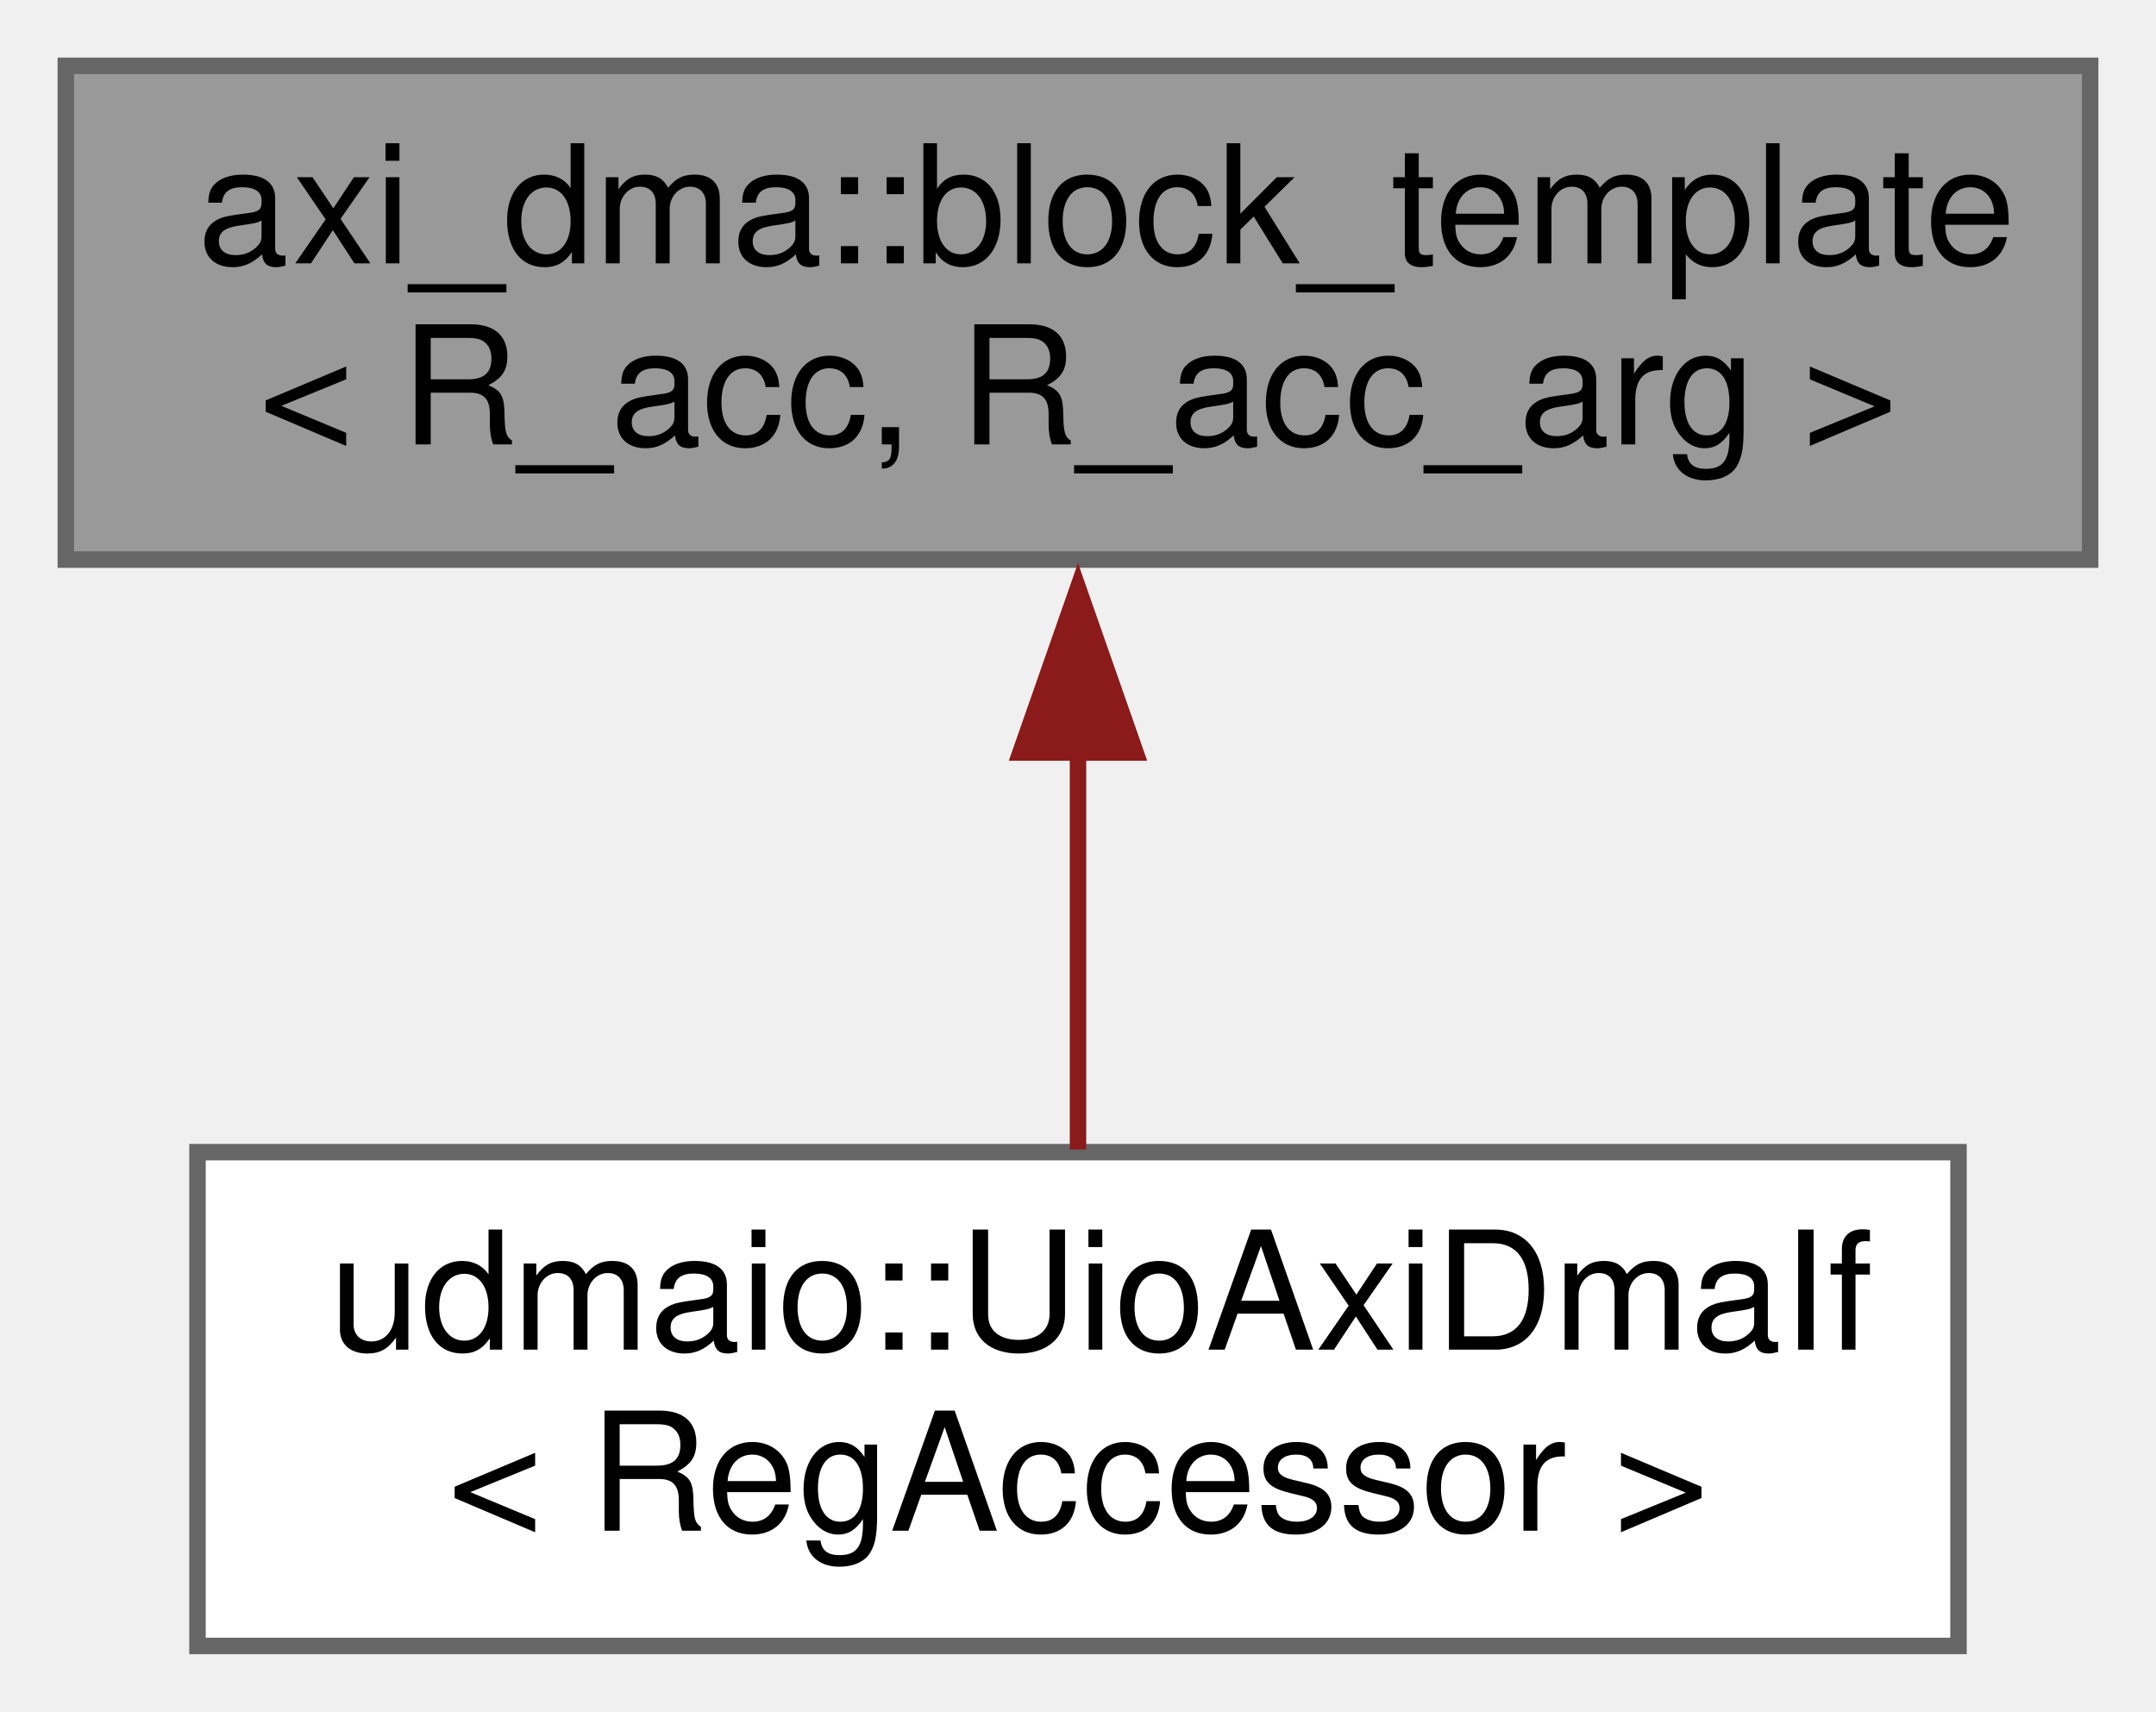
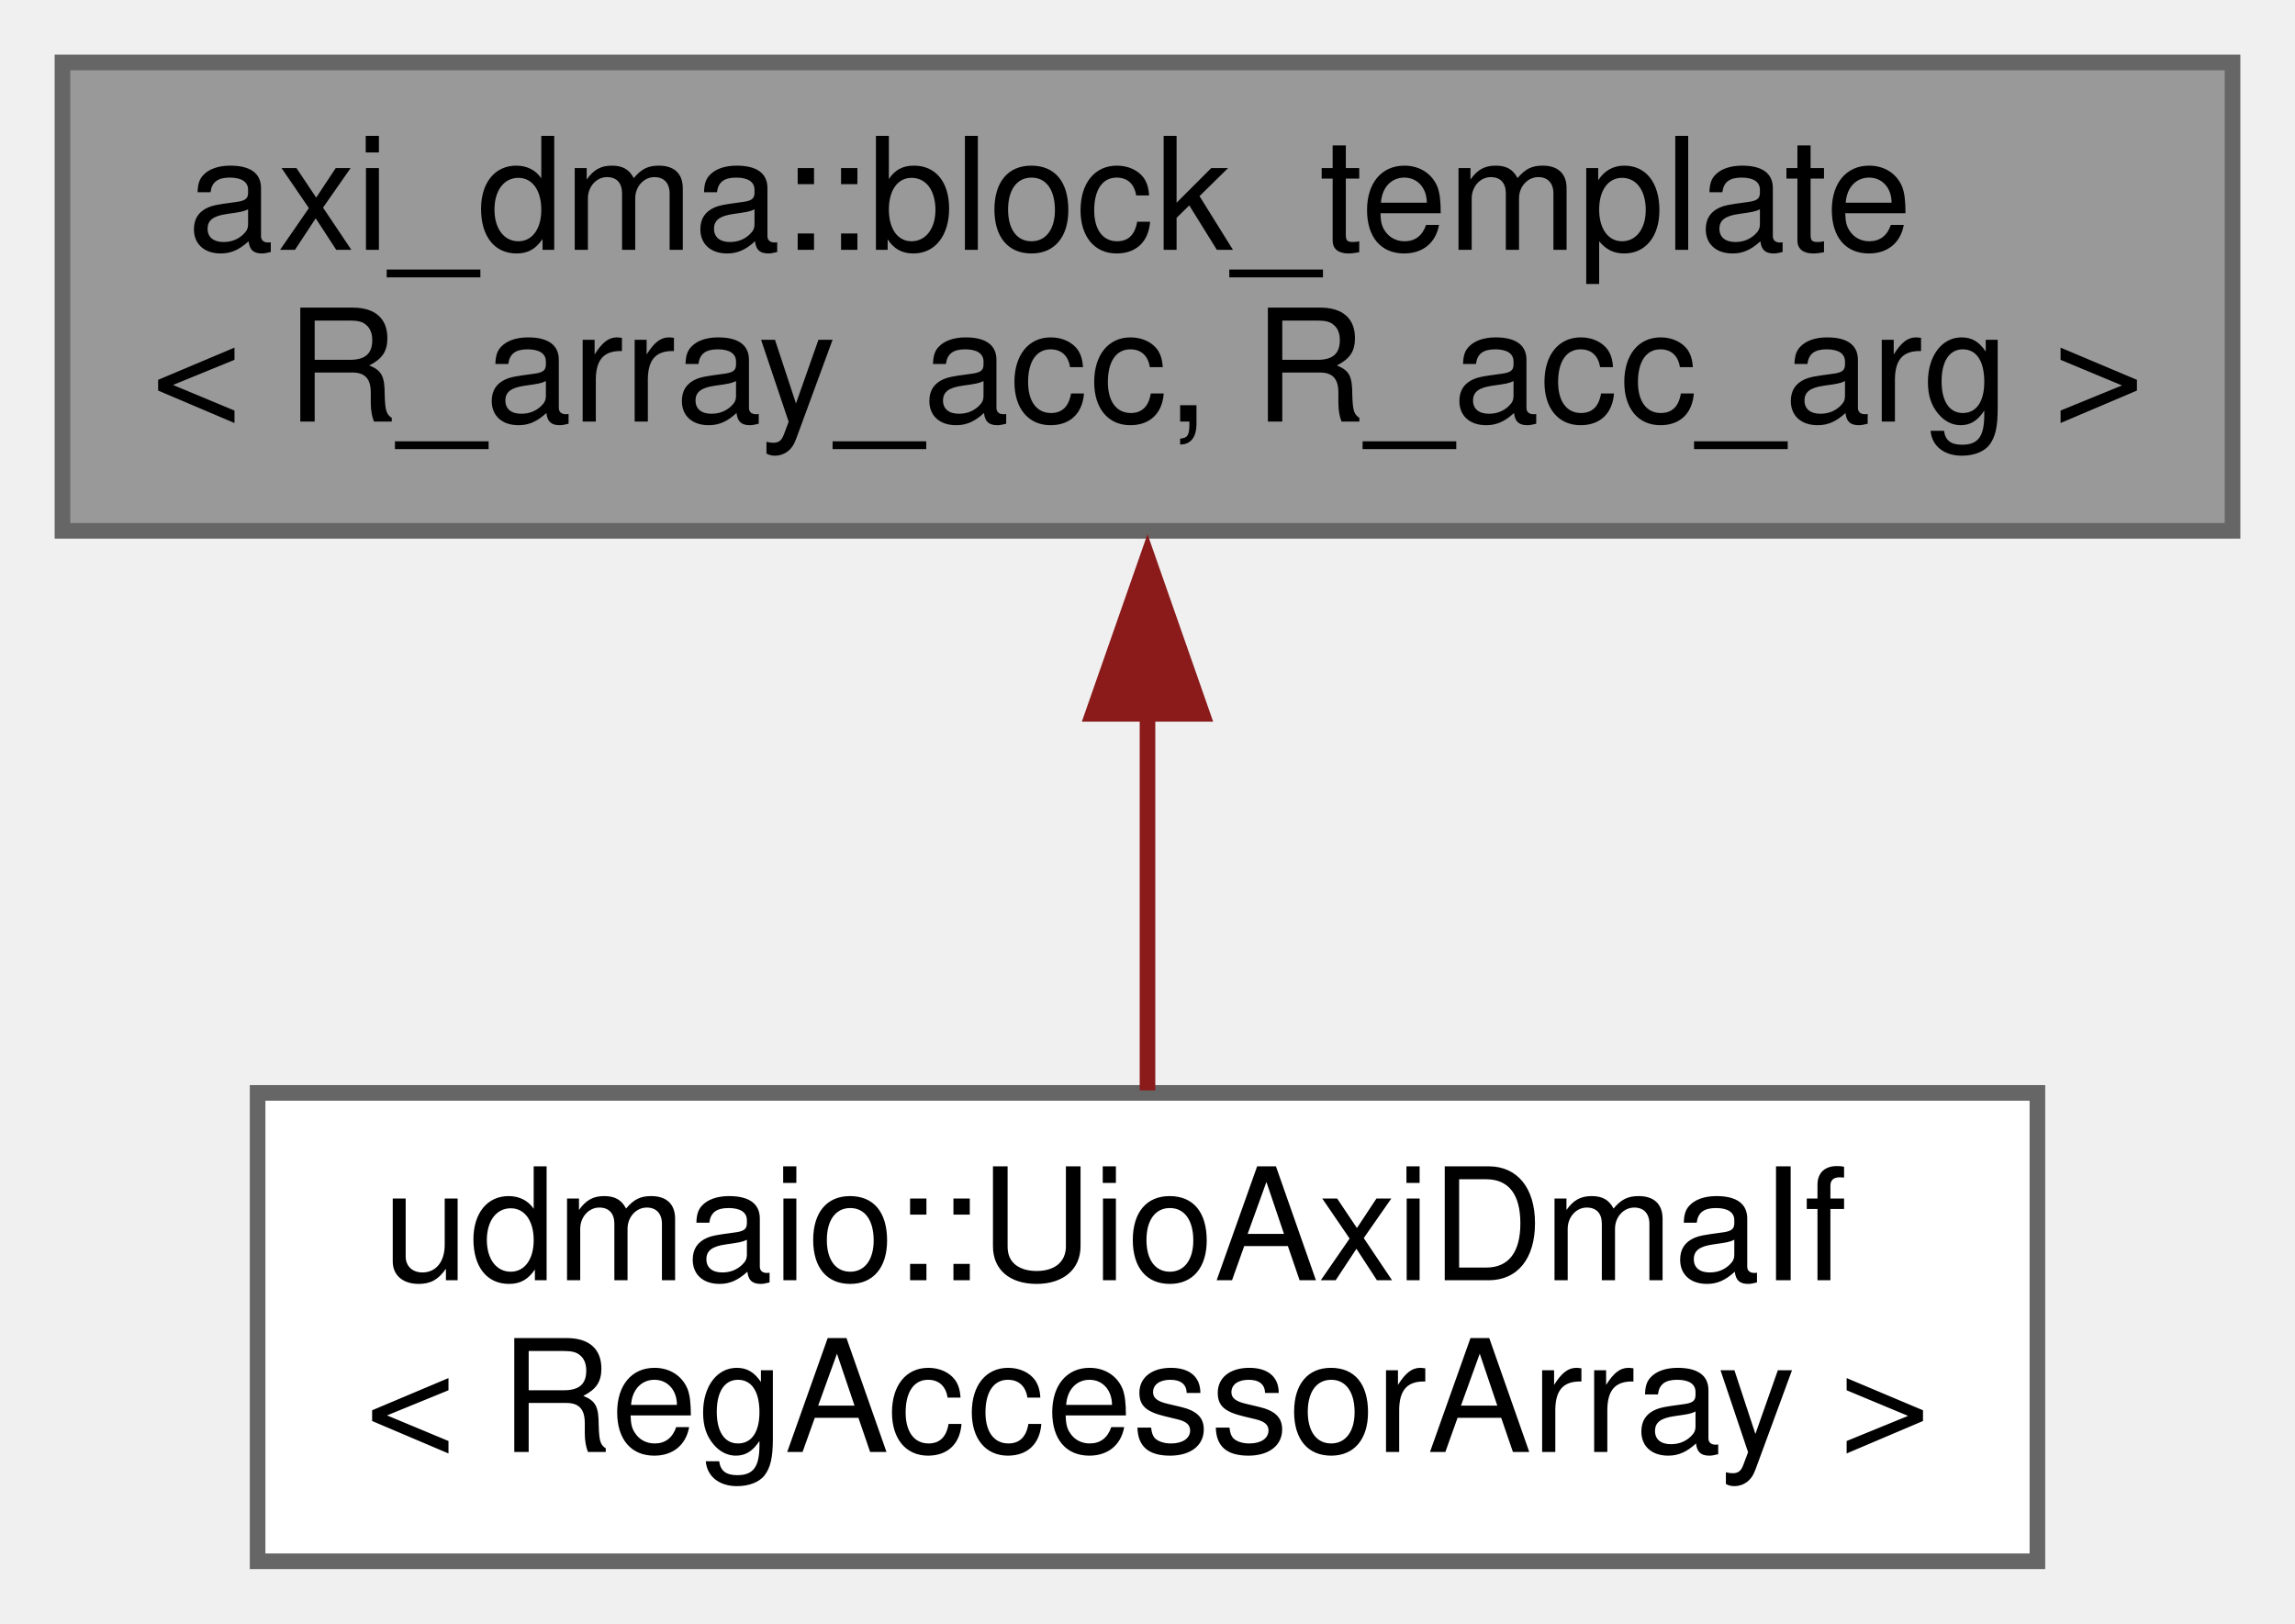
- <svg xmlns="http://www.w3.org/2000/svg" xmlns:xlink="http://www.w3.org/1999/xlink" width="131pt" height="104pt" viewBox="0.00 0.00 131.00 104.00">
+ <svg xmlns="http://www.w3.org/2000/svg" xmlns:xlink="http://www.w3.org/1999/xlink" width="147pt" height="104pt" viewBox="0.00 0.00 147.00 104.00">
  <g id="graph0" class="graph" transform="scale(1 1) rotate(0) translate(4 100)">
    <g id="node1" class="node">
      <g id="a_node1">
        <a xlink:title="Template class for the axi_dma block, containing accessors for all its registers.">
-           <polygon fill="#999999" stroke="#666666" points="123,-96 0,-96 0,-66 123,-66 123,-96" />
+           <polygon fill="#999999" stroke="#666666" points="139,-96 0,-96 0,-66 139,-66 139,-96" />
          <text text-anchor="start" x="8" y="-84" font-family="Helvetica,sans-Serif" font-size="10.00">axi_dma::block_template</text>
-           <text text-anchor="middle" x="61.5" y="-73" font-family="Helvetica,sans-Serif" font-size="10.00">&lt; R_acc, R_acc_arg &gt;</text>
+           <text text-anchor="middle" x="69.5" y="-73" font-family="Helvetica,sans-Serif" font-size="10.00">&lt; R_array_acc, R_acc_arg &gt;</text>
        </a>
      </g>
    </g>
    <g id="node2" class="node">
      <g id="a_node2">
        <a xlink:href="classudmaio_1_1_uio_axi_dma_if.html" target="_top" xlink:title="Interface to AXI DMA Core.">
-           <polygon fill="white" stroke="#666666" points="115,-30 8,-30 8,0 115,0 115,-30" />
-           <text text-anchor="start" x="16" y="-18" font-family="Helvetica,sans-Serif" font-size="10.00">udmaio::UioAxiDmaIf</text>
-           <text text-anchor="middle" x="61.5" y="-7" font-family="Helvetica,sans-Serif" font-size="10.00">&lt; RegAccessor &gt;</text>
+           <polygon fill="white" stroke="#666666" points="126.5,-30 12.5,-30 12.5,0 126.5,0 126.5,-30" />
+           <text text-anchor="start" x="20.5" y="-18" font-family="Helvetica,sans-Serif" font-size="10.00">udmaio::UioAxiDmaIf</text>
+           <text text-anchor="middle" x="69.5" y="-7" font-family="Helvetica,sans-Serif" font-size="10.00">&lt; RegAccessorArray &gt;</text>
        </a>
      </g>
    </g>
    <g id="edge1" class="edge">
-       <path fill="none" stroke="#8b1a1a" d="M61.5,-54.39C61.5,-46.13 61.5,-37.28 61.5,-30.16" />
-       <polygon fill="#8b1a1a" stroke="#8b1a1a" points="58,-54.28 61.5,-64.28 65,-54.28 58,-54.28" />
+       <path fill="none" stroke="#8b1a1a" d="M69.5,-54.39C69.5,-46.13 69.5,-37.28 69.5,-30.16" />
+       <polygon fill="#8b1a1a" stroke="#8b1a1a" points="66,-54.28 69.5,-64.28 73,-54.28 66,-54.28" />
    </g>
  </g>
</svg>
